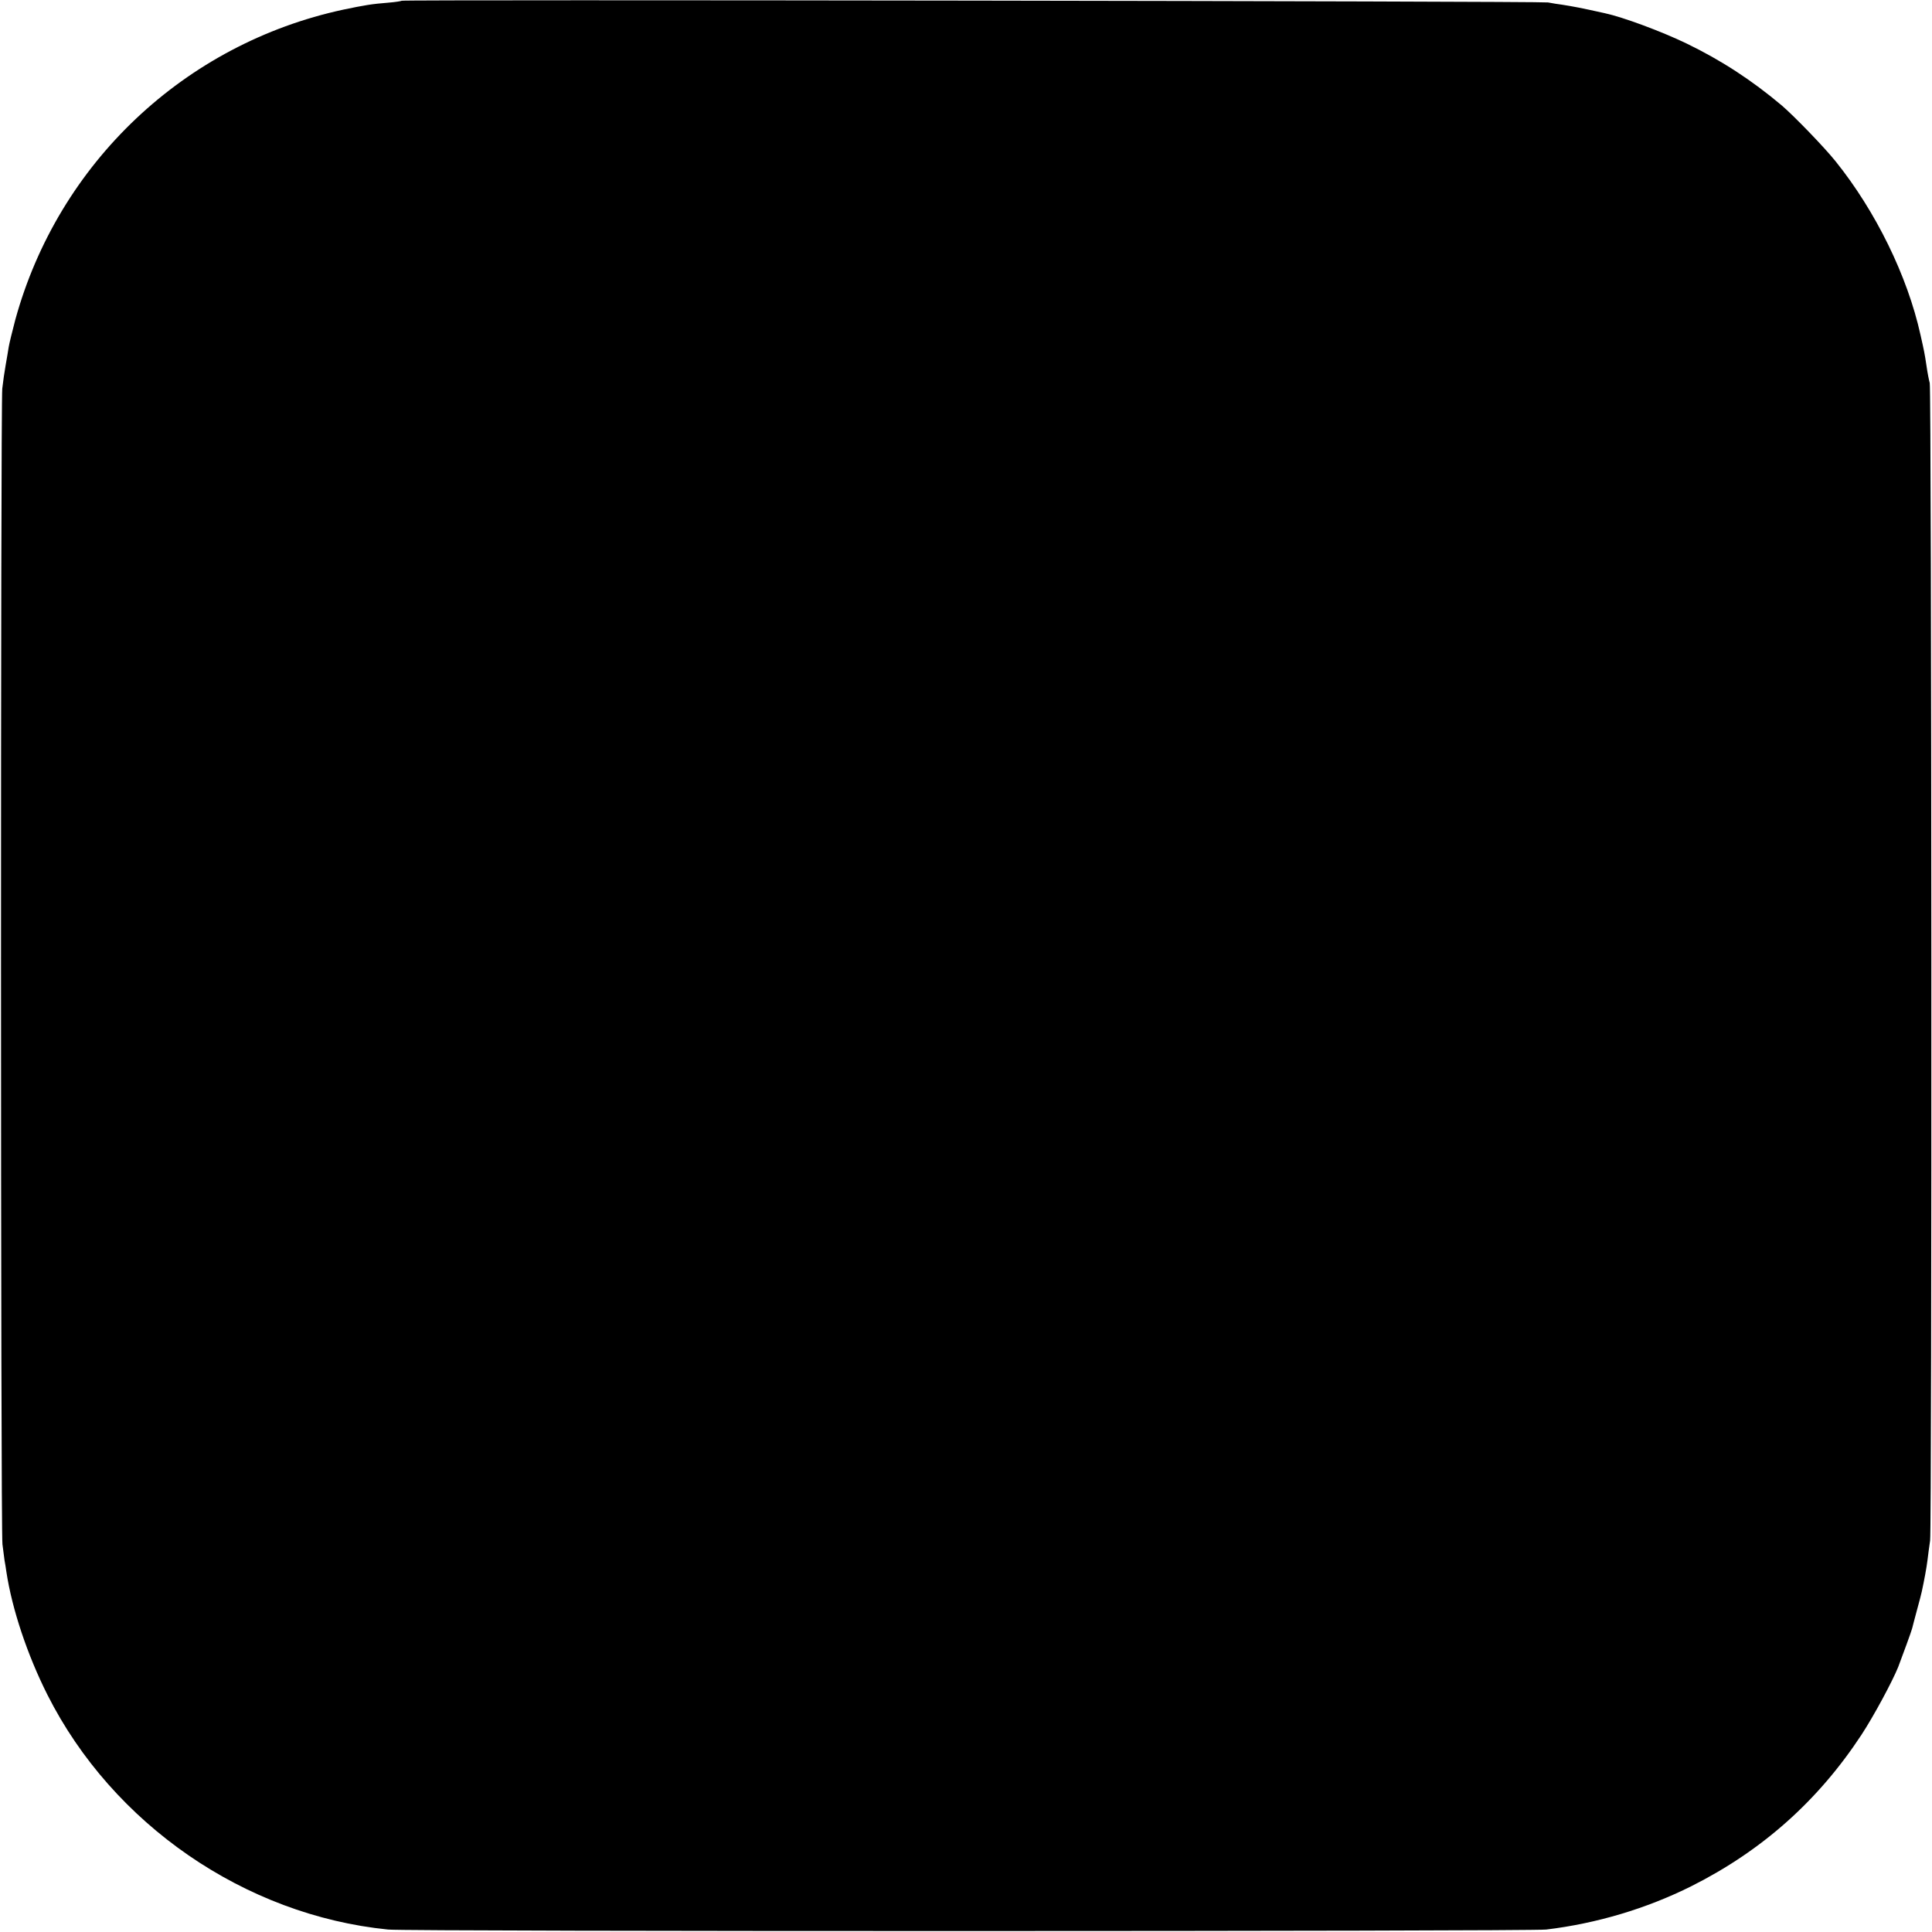
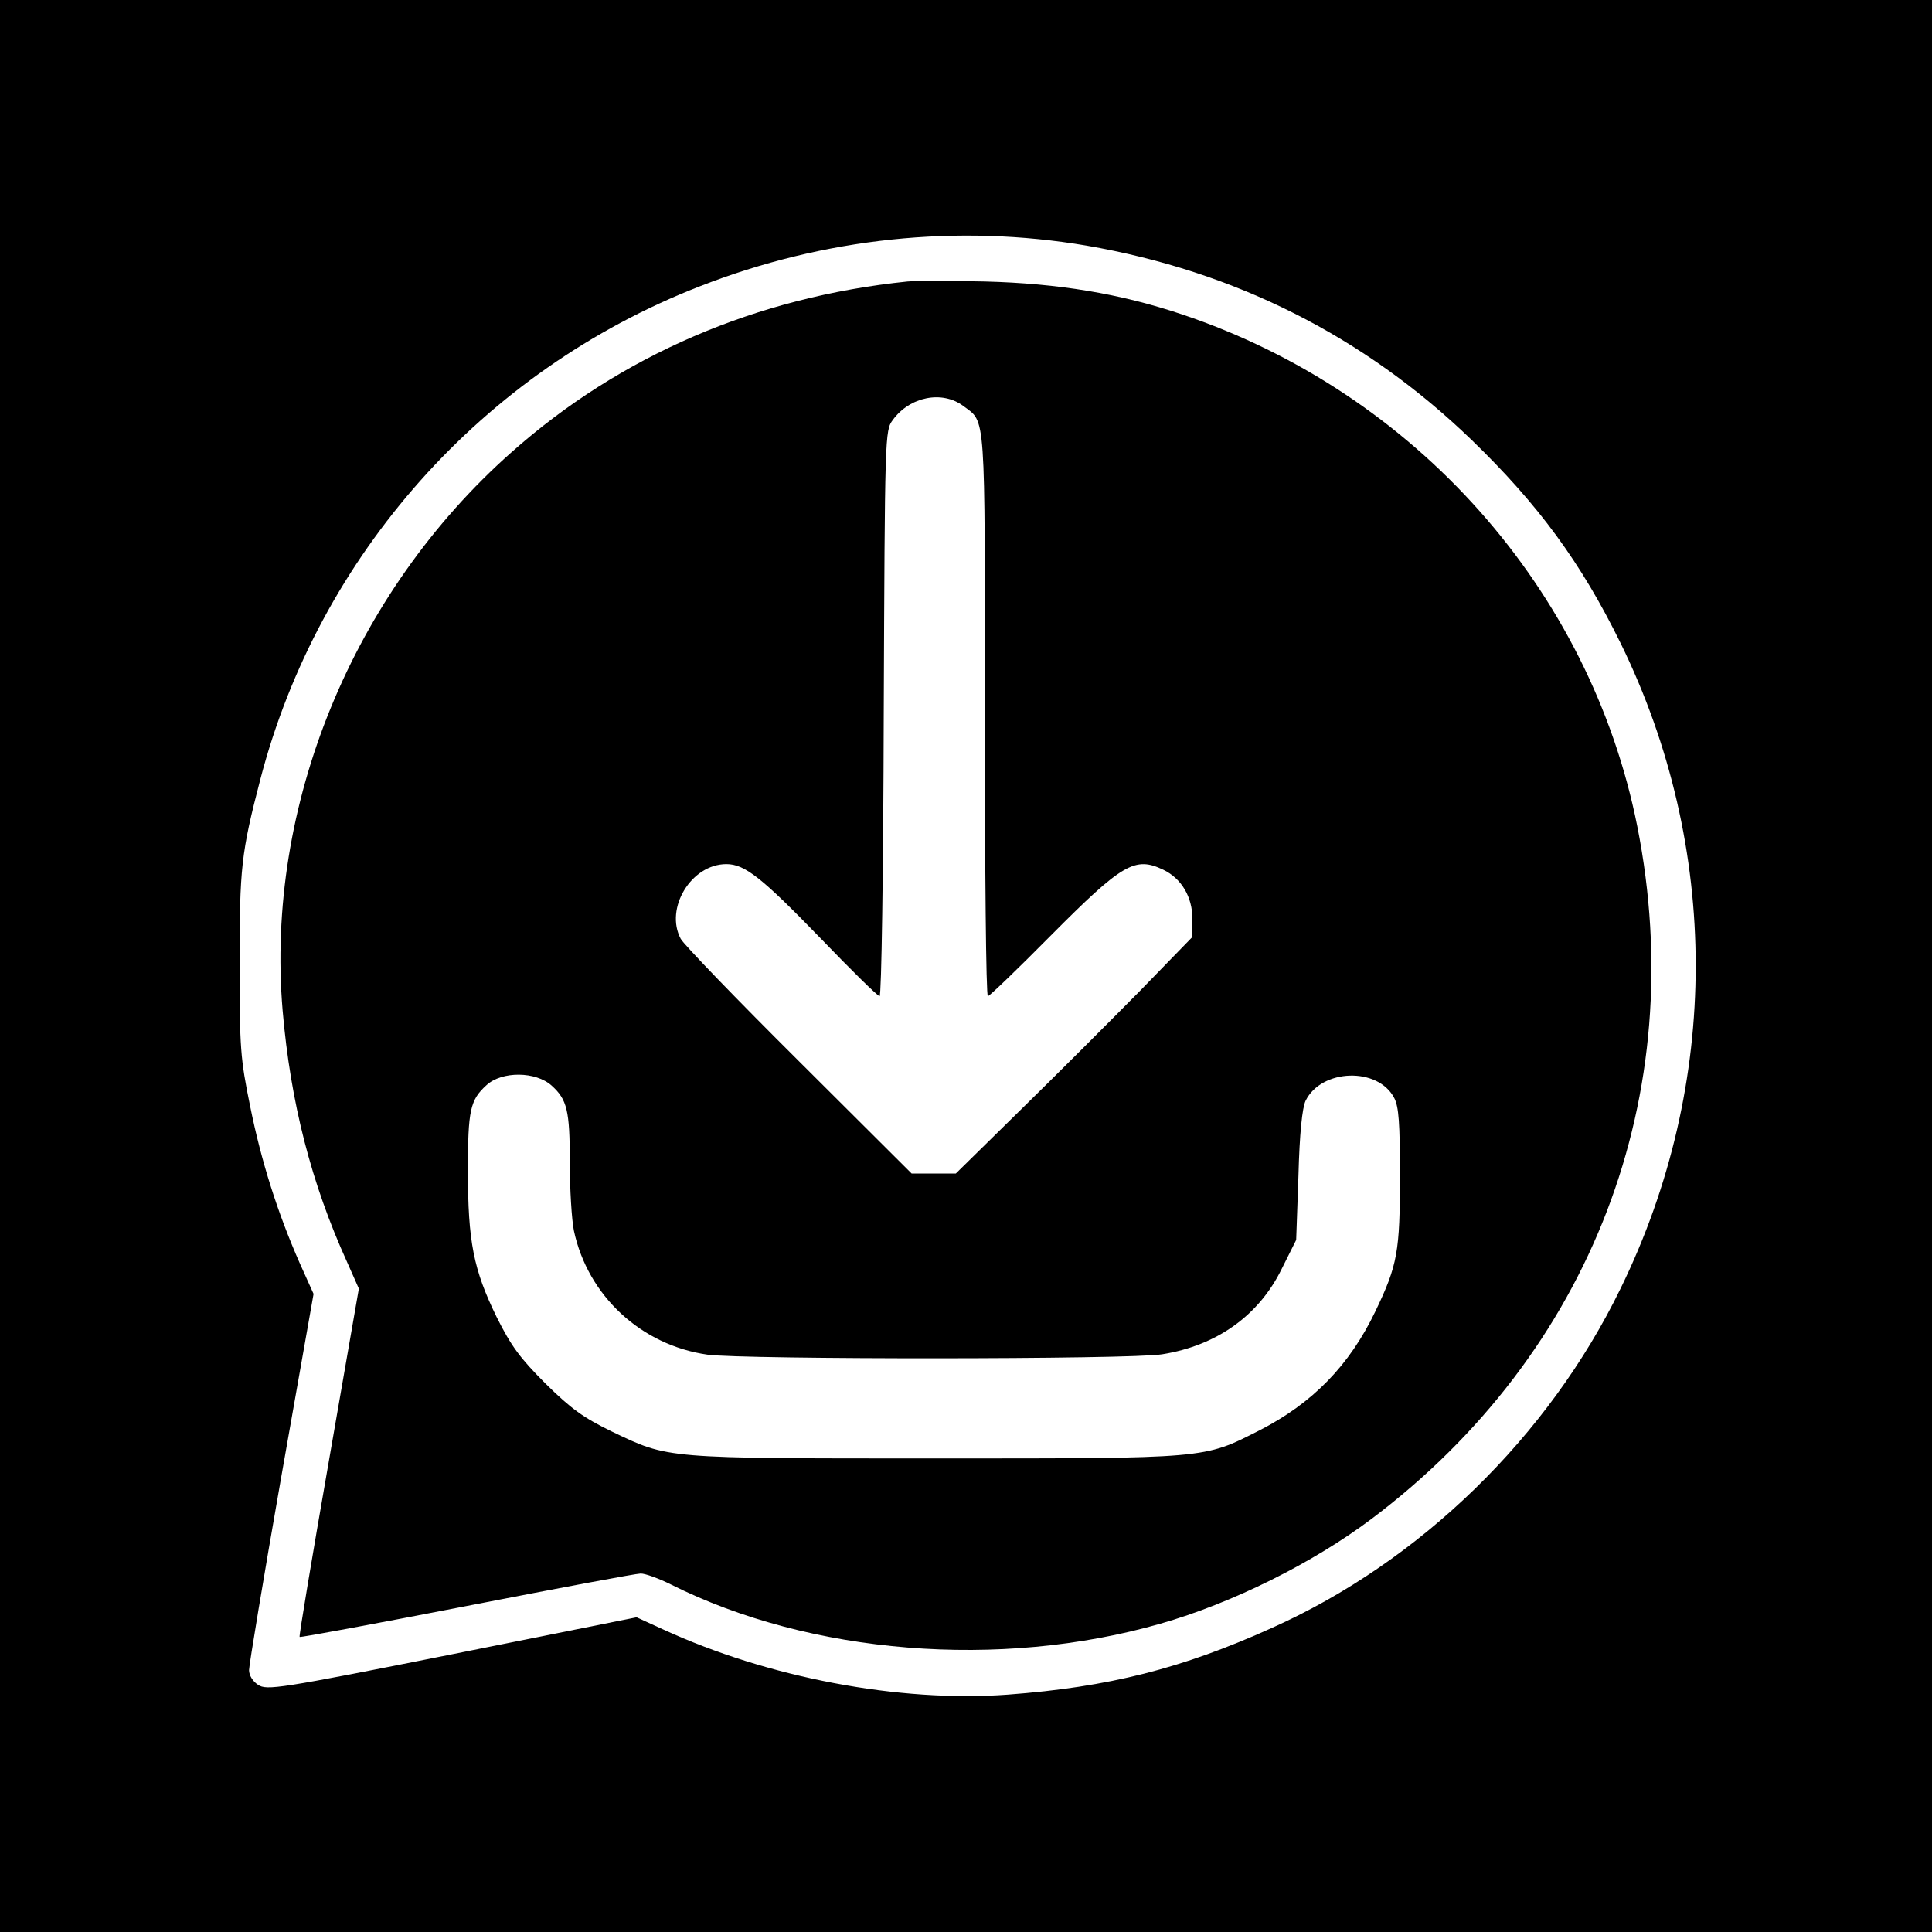
- <svg xmlns="http://www.w3.org/2000/svg" version="1.0" width="1024pt" height="1024pt" viewBox="0 0 1024 1024" preserveAspectRatio="xMidYMid meet">
-   <g transform="translate(0,1024) scale(0.1,-0.1)" fill="#000000" stroke="none">
-     <path d="M2129 10236 c-2 -2 -33 -7 -69 -10 -90 -7 -130 -14 -240 -37 -842 -181 -1511 -814 -1739 -1644 -16 -61 -32 -126 -35 -145 -3 -19 -10 -62 -16 -95 -6 -33 -14 -89 -18 -125 -9 -87 -9 -6048 1 -6125 4 -33 9 -71 11 -85 3 -14 7 -42 10 -62 30 -197 111 -440 218 -652 346 -685 1046 -1167 1805 -1243 105 -11 6049 -10 6138 0 267 32 532 111 770 230 374 188 671 452 901 802 65 99 164 283 195 360 23 61 71 191 74 205 2 8 13 51 25 95 12 44 24 89 26 100 13 60 25 125 30 165 3 25 9 72 14 105 10 70 8 6098 -2 6135 -4 14 -12 54 -17 90 -10 67 -13 81 -32 165 -69 312 -237 655 -450 920 -60 75 -219 239 -284 295 -160 135 -323 241 -507 330 -133 64 -335 139 -432 160 -135 30 -164 35 -226 45 -19 2 -53 8 -75 12 -41 7 -6068 16 -6076 9z" />
+ <svg xmlns="http://www.w3.org/2000/svg" version="1.0" width="512pt" height="512pt" viewBox="0 0 512 512" preserveAspectRatio="xMidYMid meet">
+   <g transform="translate(0,512) scale(0.1,-0.1)" fill="#000000" stroke="none">
+     <path d="M0 2560 l0 -2560 2560 0 2560 0 0 2560 0 2560 -2560 0 -2560 0 0 -2560z m2880 1909 c393 -68 735 -240 1019 -514 178 -172 291 -326 396 -540 265 -541 265 -1167 0 -1709 -191 -393 -531 -724 -924 -900 -239 -108 -433 -157 -701 -177 -287 -21 -635 45 -913 173 l-70 32 -489 -98 c-461 -92 -491 -96 -514 -81 -14 9 -24 25 -24 39 0 13 38 242 85 510 l86 487 -36 80 c-60 136 -103 273 -132 417 -26 127 -28 154 -28 377 0 255 4 294 55 490 155 594 589 1082 1164 1306 330 129 684 166 1026 108z" />
+     <path d="M2405 4374 c-400 -41 -761 -196 -1050 -453 -421 -373 -652 -937 -606 -1479 21 -244 76 -458 171 -667 l31 -70 -80 -460 c-44 -252 -79 -461 -77 -463 2 -2 201 35 443 82 241 47 449 86 461 86 12 0 48 -13 80 -29 369 -185 871 -226 1297 -104 189 54 403 160 560 278 583 439 845 1124 704 1835 -125 628 -589 1150 -1207 1357 -164 55 -328 82 -522 87 -91 2 -183 2 -205 0z m148 -330 c60 -45 57 -4 57 -818 0 -410 3 -746 8 -746 4 0 79 72 167 161 190 191 223 210 298 174 48 -23 77 -72 77 -130 l0 -48 -142 -146 c-79 -80 -220 -221 -314 -313 l-171 -168 -58 0 -59 0 -299 298 c-164 163 -305 309 -313 324 -43 81 28 198 121 198 49 0 94 -36 250 -197 81 -84 151 -153 156 -153 5 0 10 329 11 749 3 740 3 750 24 778 45 62 131 79 187 37z m-1091 -1801 c41 -37 48 -66 48 -202 0 -72 5 -154 11 -183 37 -172 178 -303 354 -328 95 -13 1121 -13 1205 1 144 23 256 102 317 227 l38 76 6 170 c3 113 10 180 19 199 42 85 192 90 235 7 12 -23 15 -67 15 -205 0 -202 -6 -237 -65 -360 -69 -144 -167 -244 -308 -316 -148 -75 -133 -74 -857 -74 -723 0 -707 -1 -858 71 -76 37 -108 60 -176 127 -68 68 -91 99 -130 177 -61 125 -76 199 -76 388 0 160 6 187 49 226 41 38 131 37 173 -1z" />
  </g>
</svg>
